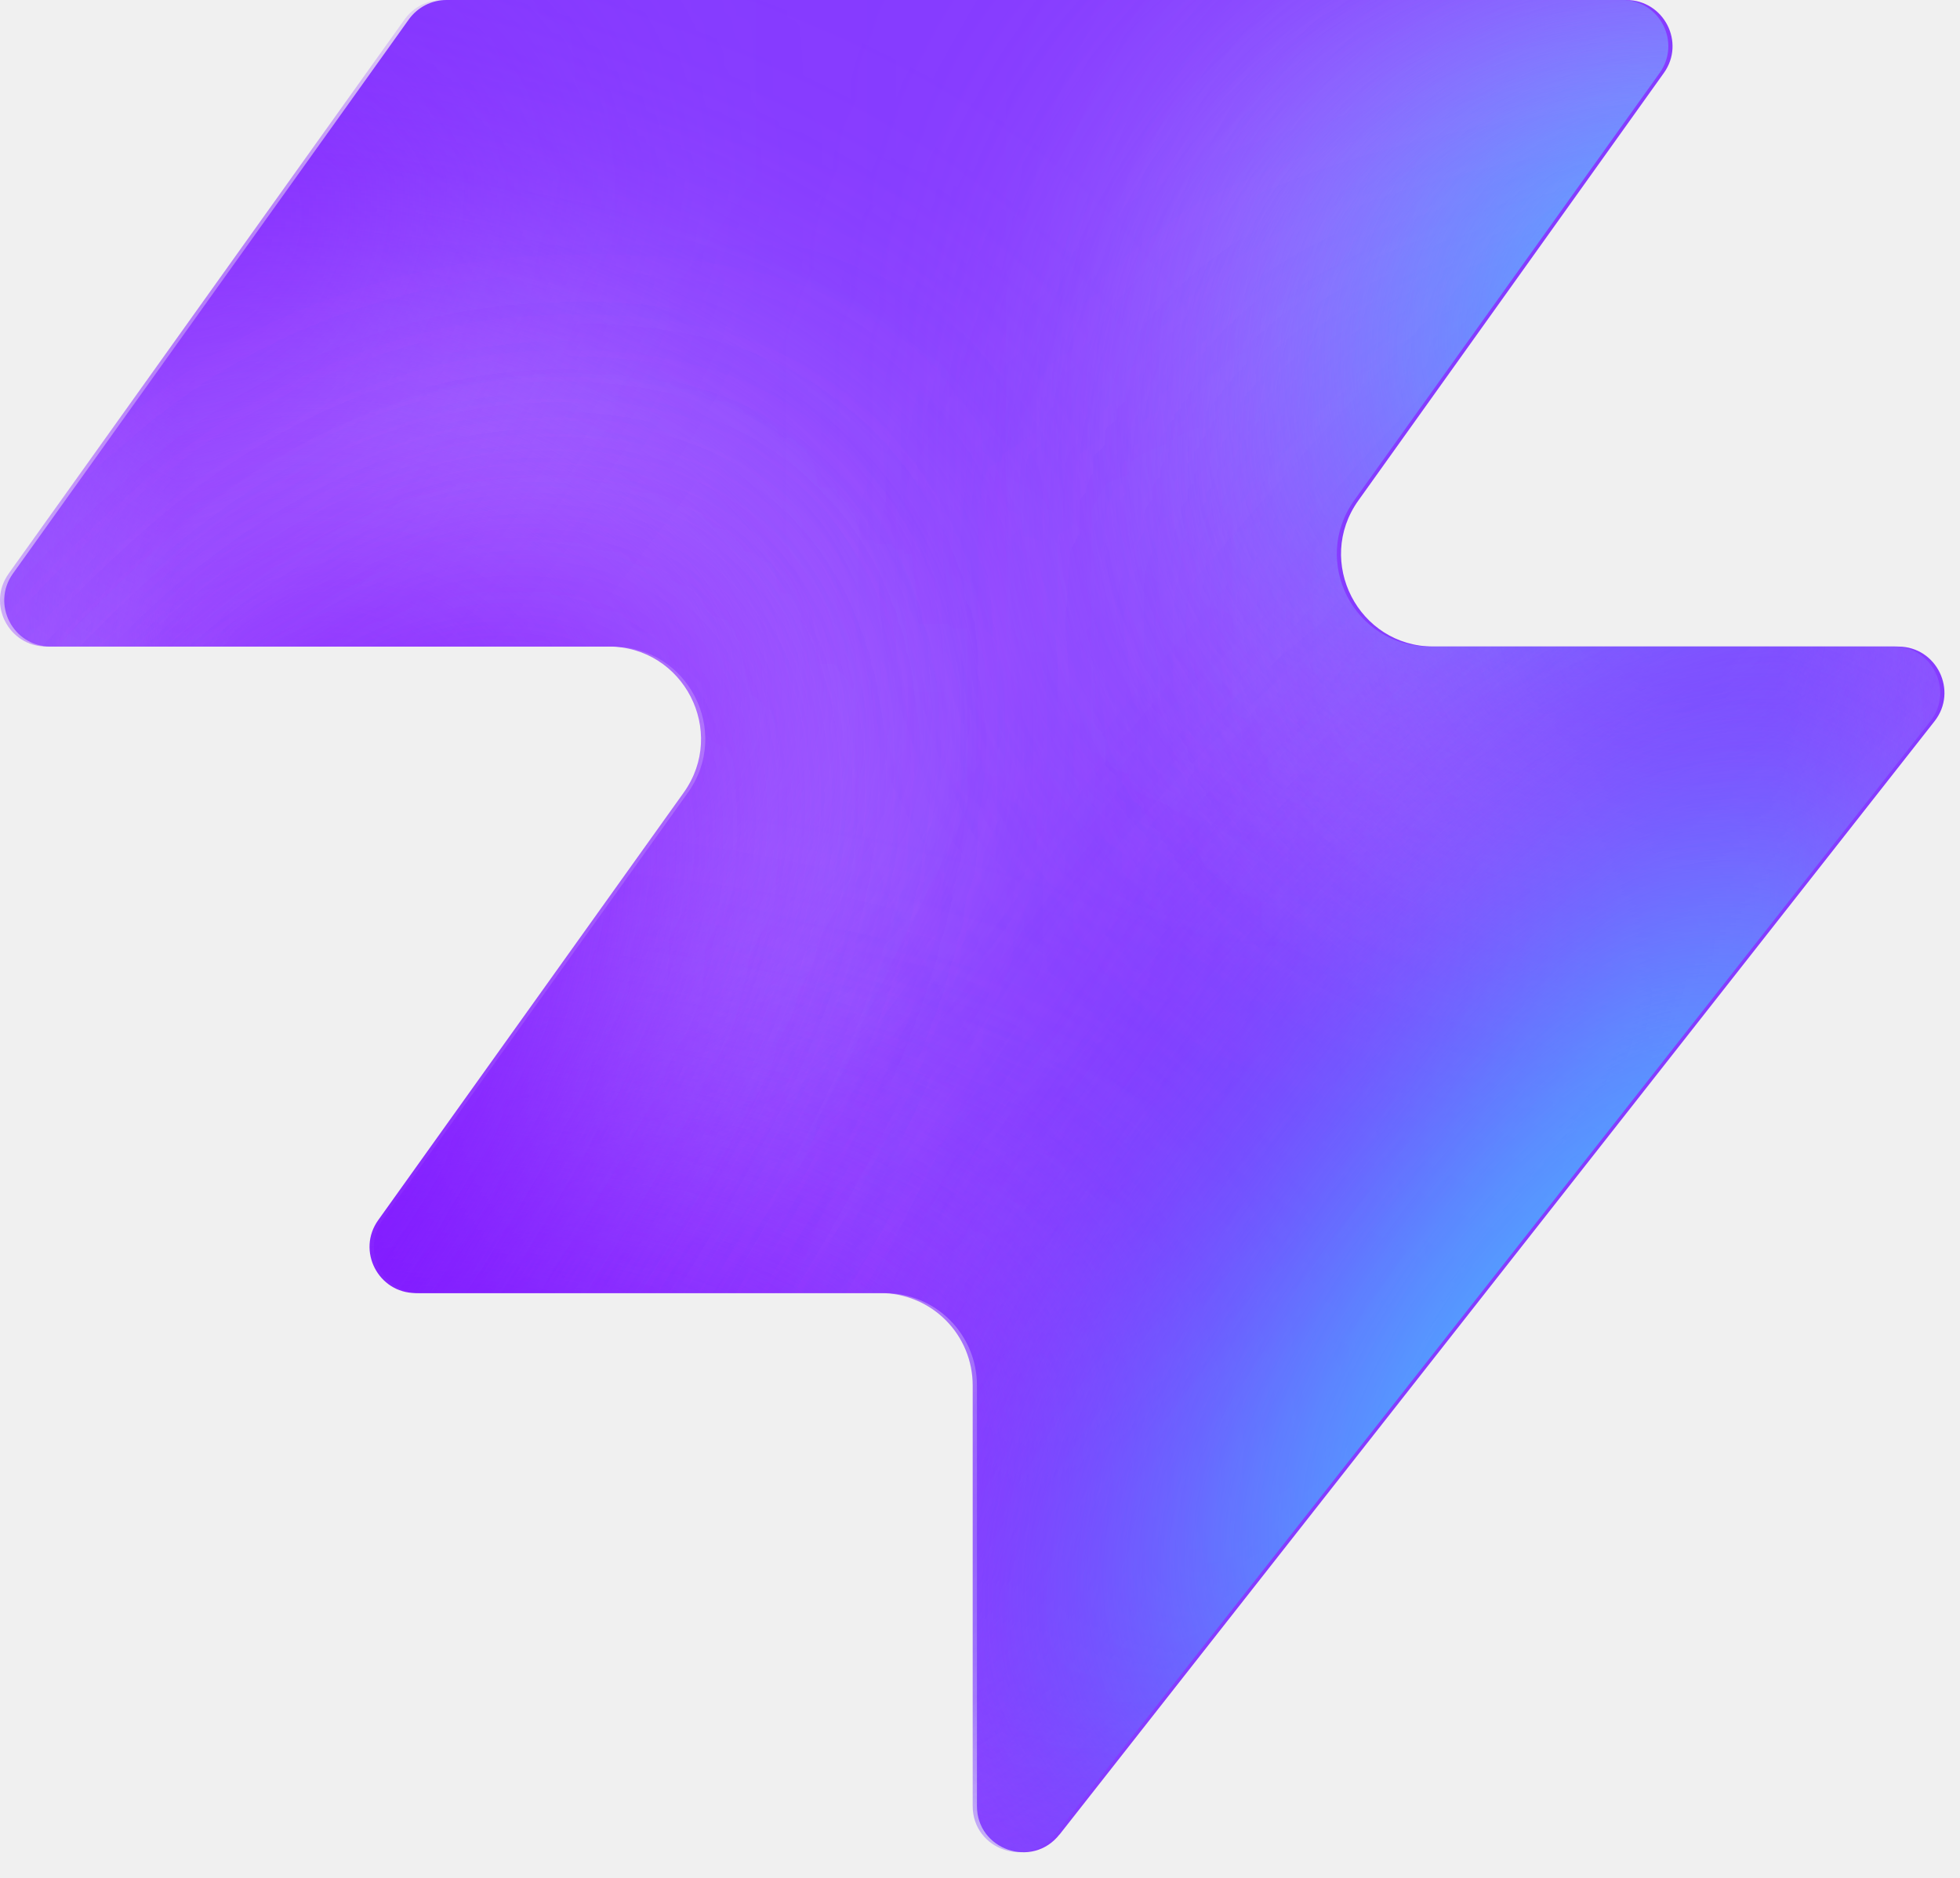
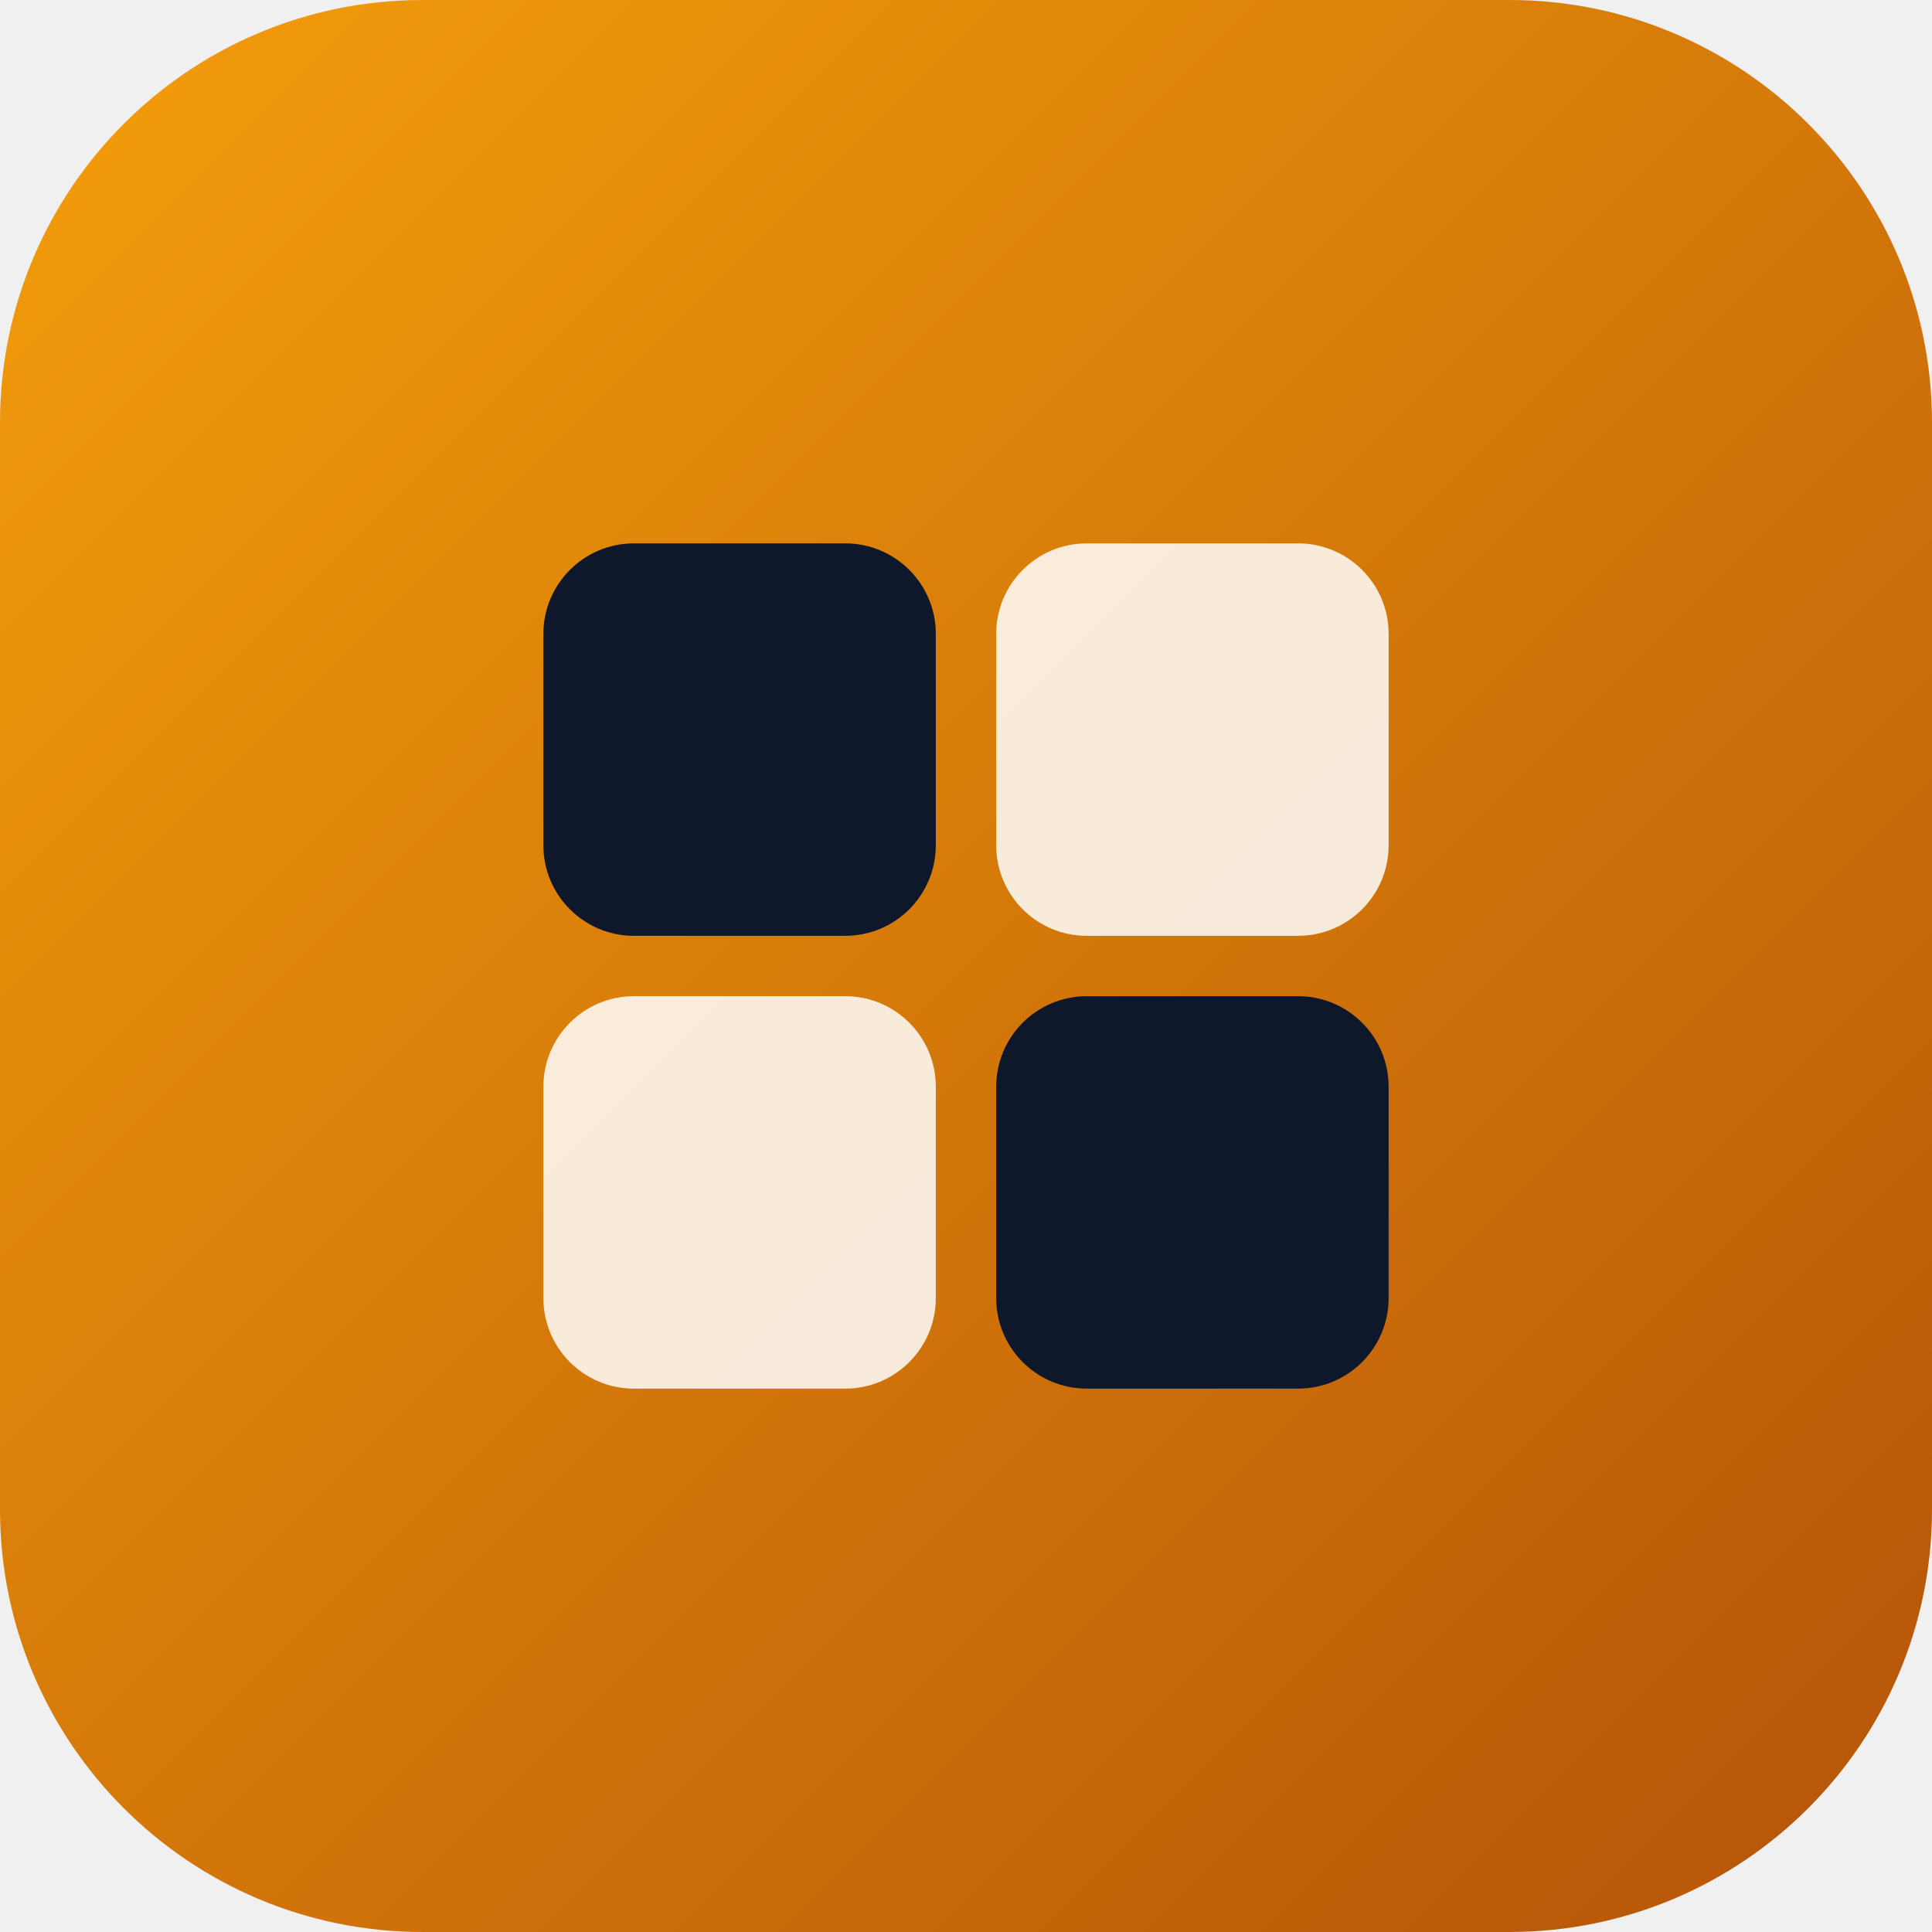
- <svg xmlns="http://www.w3.org/2000/svg" width="48" height="46" fill="none" viewBox="0 0 48 46">
-   <path fill="#863bff" d="M25.946 44.938c-.664.845-2.021.375-2.021-.698V33.937a2.26 2.26 0 0 0-2.262-2.262H10.287c-.92 0-1.456-1.04-.92-1.788l7.48-10.471c1.07-1.497 0-3.578-1.842-3.578H1.237c-.92 0-1.456-1.04-.92-1.788L10.013.474c.214-.297.556-.474.92-.474h28.894c.92 0 1.456 1.04.92 1.788l-7.48 10.471c-1.07 1.498 0 3.579 1.842 3.579h11.377c.943 0 1.473 1.088.89 1.83L25.947 44.94z" style="fill:#863bff;fill:color(display-p3 .525 .23 1);fill-opacity:1" />
-   <mask id="a" width="48" height="46" x="0" y="0" maskUnits="userSpaceOnUse" style="mask-type:alpha">
-     <path fill="#000" d="M25.842 44.938c-.664.844-2.021.375-2.021-.698V33.937a2.26 2.26 0 0 0-2.262-2.262H10.183c-.92 0-1.456-1.04-.92-1.788l7.48-10.471c1.07-1.498 0-3.579-1.842-3.579H1.133c-.92 0-1.456-1.04-.92-1.787L9.91.473c.214-.297.556-.474.92-.474h28.894c.92 0 1.456 1.04.92 1.788l-7.48 10.471c-1.07 1.498 0 3.578 1.842 3.578h11.377c.943 0 1.473 1.088.89 1.832L25.843 44.94z" style="fill:#000;fill-opacity:1" />
-   </mask>
-   <g mask="url(#a)">
-     <g filter="url(#b)">
-       <ellipse cx="5.508" cy="14.704" fill="#ede6ff" rx="5.508" ry="14.704" style="fill:#ede6ff;fill:color(display-p3 .927 .903 1);fill-opacity:1" transform="matrix(.00324 1 1 -.00324 -4.47 31.516)" />
-     </g>
-     <g filter="url(#c)">
-       <ellipse cx="10.399" cy="29.851" fill="#ede6ff" rx="10.399" ry="29.851" style="fill:#ede6ff;fill:color(display-p3 .927 .903 1);fill-opacity:1" transform="matrix(.00324 1 1 -.00324 -39.328 7.883)" />
-     </g>
-     <g filter="url(#d)">
-       <ellipse cx="5.508" cy="30.487" fill="#7e14ff" rx="5.508" ry="30.487" style="fill:#7e14ff;fill:color(display-p3 .492 .077 1);fill-opacity:1" transform="rotate(89.814 -25.913 -14.639)scale(1 -1)" />
-     </g>
-     <g filter="url(#e)">
-       <ellipse cx="5.508" cy="30.599" fill="#7e14ff" rx="5.508" ry="30.599" style="fill:#7e14ff;fill:color(display-p3 .492 .077 1);fill-opacity:1" transform="rotate(89.814 -32.644 -3.334)scale(1 -1)" />
-     </g>
-     <g filter="url(#f)">
-       <ellipse cx="5.508" cy="30.599" fill="#7e14ff" rx="5.508" ry="30.599" style="fill:#7e14ff;fill:color(display-p3 .492 .077 1);fill-opacity:1" transform="matrix(.00324 1 1 -.00324 -34.34 30.47)" />
-     </g>
-     <g filter="url(#g)">
-       <ellipse cx="14.072" cy="22.078" fill="#ede6ff" rx="14.072" ry="22.078" style="fill:#ede6ff;fill:color(display-p3 .927 .903 1);fill-opacity:1" transform="rotate(93.35 24.506 48.493)scale(-1 1)" />
-     </g>
-     <g filter="url(#h)">
-       <ellipse cx="3.47" cy="21.501" fill="#7e14ff" rx="3.47" ry="21.501" style="fill:#7e14ff;fill:color(display-p3 .492 .077 1);fill-opacity:1" transform="rotate(89.009 28.708 47.59)scale(-1 1)" />
-     </g>
-     <g filter="url(#i)">
-       <ellipse cx="3.47" cy="21.501" fill="#7e14ff" rx="3.47" ry="21.501" style="fill:#7e14ff;fill:color(display-p3 .492 .077 1);fill-opacity:1" transform="rotate(89.009 28.708 47.59)scale(-1 1)" />
-     </g>
-     <g filter="url(#j)">
-       <ellipse cx=".387" cy="8.972" fill="#7e14ff" rx="4.407" ry="29.108" style="fill:#7e14ff;fill:color(display-p3 .492 .077 1);fill-opacity:1" transform="rotate(39.51 .387 8.972)" />
-     </g>
-     <g filter="url(#k)">
-       <ellipse cx="47.523" cy="-6.092" fill="#7e14ff" rx="4.407" ry="29.108" style="fill:#7e14ff;fill:color(display-p3 .492 .077 1);fill-opacity:1" transform="rotate(37.892 47.523 -6.092)" />
-     </g>
-     <g filter="url(#l)">
-       <ellipse cx="41.412" cy="6.333" fill="#47bfff" rx="5.971" ry="9.665" style="fill:#47bfff;fill:color(display-p3 .28 .748 1);fill-opacity:1" transform="rotate(37.892 41.412 6.333)" />
-     </g>
-     <g filter="url(#m)">
-       <ellipse cx="-1.879" cy="38.332" fill="#7e14ff" rx="4.407" ry="29.108" style="fill:#7e14ff;fill:color(display-p3 .492 .077 1);fill-opacity:1" transform="rotate(37.892 -1.88 38.332)" />
-     </g>
-     <g filter="url(#n)">
-       <ellipse cx="-1.879" cy="38.332" fill="#7e14ff" rx="4.407" ry="29.108" style="fill:#7e14ff;fill:color(display-p3 .492 .077 1);fill-opacity:1" transform="rotate(37.892 -1.88 38.332)" />
-     </g>
-     <g filter="url(#o)">
-       <ellipse cx="35.651" cy="29.907" fill="#7e14ff" rx="4.407" ry="29.108" style="fill:#7e14ff;fill:color(display-p3 .492 .077 1);fill-opacity:1" transform="rotate(37.892 35.651 29.907)" />
-     </g>
-     <g filter="url(#p)">
-       <ellipse cx="38.418" cy="32.4" fill="#47bfff" rx="5.971" ry="15.297" style="fill:#47bfff;fill:color(display-p3 .28 .748 1);fill-opacity:1" transform="rotate(37.892 38.418 32.4)" />
-     </g>
+ <svg xmlns="http://www.w3.org/2000/svg" viewBox="0 0 32 32">
+   <defs>
+     <linearGradient id="g" x1="0" y1="0" x2="1" y2="1">
+       <stop offset="0" stop-color="#f59e0b" />
+       <stop offset="1" stop-color="#b45309" />
+     </linearGradient>
+   </defs>
+   <rect width="32" height="32" rx="7" fill="url(#g)" />
+   <g fill="#0f172a">
+     <rect x="9" y="9" width="6.5" height="6.5" rx="1.5" />
+     <rect x="16.5" y="16.5" width="6.5" height="6.5" rx="1.5" />
  </g>
-   <defs>
-     <filter id="b" width="60.045" height="41.654" x="-19.77" y="16.149" color-interpolation-filters="sRGB" filterUnits="userSpaceOnUse">
-       <feFlood flood-opacity="0" result="BackgroundImageFix" />
-       <feBlend in="SourceGraphic" in2="BackgroundImageFix" result="shape" />
-       <feGaussianBlur result="effect1_foregroundBlur_2002_17158" stdDeviation="7.659" />
-     </filter>
-     <filter id="c" width="90.34" height="51.437" x="-54.613" y="-7.533" color-interpolation-filters="sRGB" filterUnits="userSpaceOnUse">
-       <feFlood flood-opacity="0" result="BackgroundImageFix" />
-       <feBlend in="SourceGraphic" in2="BackgroundImageFix" result="shape" />
-       <feGaussianBlur result="effect1_foregroundBlur_2002_17158" stdDeviation="7.659" />
-     </filter>
-     <filter id="d" width="79.355" height="29.4" x="-49.64" y="2.03" color-interpolation-filters="sRGB" filterUnits="userSpaceOnUse">
-       <feFlood flood-opacity="0" result="BackgroundImageFix" />
-       <feBlend in="SourceGraphic" in2="BackgroundImageFix" result="shape" />
-       <feGaussianBlur result="effect1_foregroundBlur_2002_17158" stdDeviation="4.596" />
-     </filter>
-     <filter id="e" width="79.579" height="29.4" x="-45.045" y="20.029" color-interpolation-filters="sRGB" filterUnits="userSpaceOnUse">
-       <feFlood flood-opacity="0" result="BackgroundImageFix" />
-       <feBlend in="SourceGraphic" in2="BackgroundImageFix" result="shape" />
-       <feGaussianBlur result="effect1_foregroundBlur_2002_17158" stdDeviation="4.596" />
-     </filter>
-     <filter id="f" width="79.579" height="29.4" x="-43.513" y="21.178" color-interpolation-filters="sRGB" filterUnits="userSpaceOnUse">
-       <feFlood flood-opacity="0" result="BackgroundImageFix" />
-       <feBlend in="SourceGraphic" in2="BackgroundImageFix" result="shape" />
-       <feGaussianBlur result="effect1_foregroundBlur_2002_17158" stdDeviation="4.596" />
-     </filter>
-     <filter id="g" width="74.749" height="58.852" x="15.756" y="-17.901" color-interpolation-filters="sRGB" filterUnits="userSpaceOnUse">
-       <feFlood flood-opacity="0" result="BackgroundImageFix" />
-       <feBlend in="SourceGraphic" in2="BackgroundImageFix" result="shape" />
-       <feGaussianBlur result="effect1_foregroundBlur_2002_17158" stdDeviation="7.659" />
-     </filter>
-     <filter id="h" width="61.377" height="25.362" x="23.548" y="2.284" color-interpolation-filters="sRGB" filterUnits="userSpaceOnUse">
-       <feFlood flood-opacity="0" result="BackgroundImageFix" />
-       <feBlend in="SourceGraphic" in2="BackgroundImageFix" result="shape" />
-       <feGaussianBlur result="effect1_foregroundBlur_2002_17158" stdDeviation="4.596" />
-     </filter>
-     <filter id="i" width="61.377" height="25.362" x="23.548" y="2.284" color-interpolation-filters="sRGB" filterUnits="userSpaceOnUse">
-       <feFlood flood-opacity="0" result="BackgroundImageFix" />
-       <feBlend in="SourceGraphic" in2="BackgroundImageFix" result="shape" />
-       <feGaussianBlur result="effect1_foregroundBlur_2002_17158" stdDeviation="4.596" />
-     </filter>
-     <filter id="j" width="56.045" height="63.649" x="-27.636" y="-22.853" color-interpolation-filters="sRGB" filterUnits="userSpaceOnUse">
-       <feFlood flood-opacity="0" result="BackgroundImageFix" />
-       <feBlend in="SourceGraphic" in2="BackgroundImageFix" result="shape" />
-       <feGaussianBlur result="effect1_foregroundBlur_2002_17158" stdDeviation="4.596" />
-     </filter>
-     <filter id="k" width="54.814" height="64.646" x="20.116" y="-38.415" color-interpolation-filters="sRGB" filterUnits="userSpaceOnUse">
-       <feFlood flood-opacity="0" result="BackgroundImageFix" />
-       <feBlend in="SourceGraphic" in2="BackgroundImageFix" result="shape" />
-       <feGaussianBlur result="effect1_foregroundBlur_2002_17158" stdDeviation="4.596" />
-     </filter>
-     <filter id="l" width="33.541" height="35.313" x="24.641" y="-11.323" color-interpolation-filters="sRGB" filterUnits="userSpaceOnUse">
-       <feFlood flood-opacity="0" result="BackgroundImageFix" />
-       <feBlend in="SourceGraphic" in2="BackgroundImageFix" result="shape" />
-       <feGaussianBlur result="effect1_foregroundBlur_2002_17158" stdDeviation="4.596" />
-     </filter>
-     <filter id="m" width="54.814" height="64.646" x="-29.286" y="6.009" color-interpolation-filters="sRGB" filterUnits="userSpaceOnUse">
-       <feFlood flood-opacity="0" result="BackgroundImageFix" />
-       <feBlend in="SourceGraphic" in2="BackgroundImageFix" result="shape" />
-       <feGaussianBlur result="effect1_foregroundBlur_2002_17158" stdDeviation="4.596" />
-     </filter>
-     <filter id="n" width="54.814" height="64.646" x="-29.286" y="6.009" color-interpolation-filters="sRGB" filterUnits="userSpaceOnUse">
-       <feFlood flood-opacity="0" result="BackgroundImageFix" />
-       <feBlend in="SourceGraphic" in2="BackgroundImageFix" result="shape" />
-       <feGaussianBlur result="effect1_foregroundBlur_2002_17158" stdDeviation="4.596" />
-     </filter>
-     <filter id="o" width="54.814" height="64.646" x="8.244" y="-2.416" color-interpolation-filters="sRGB" filterUnits="userSpaceOnUse">
-       <feFlood flood-opacity="0" result="BackgroundImageFix" />
-       <feBlend in="SourceGraphic" in2="BackgroundImageFix" result="shape" />
-       <feGaussianBlur result="effect1_foregroundBlur_2002_17158" stdDeviation="4.596" />
-     </filter>
-     <filter id="p" width="39.409" height="43.623" x="18.713" y="10.588" color-interpolation-filters="sRGB" filterUnits="userSpaceOnUse">
-       <feFlood flood-opacity="0" result="BackgroundImageFix" />
-       <feBlend in="SourceGraphic" in2="BackgroundImageFix" result="shape" />
-       <feGaussianBlur result="effect1_foregroundBlur_2002_17158" stdDeviation="4.596" />
-     </filter>
-   </defs>
+   <g fill="#ffffff" opacity="0.85">
+     <rect x="16.5" y="9" width="6.5" height="6.5" rx="1.5" />
+     <rect x="9" y="16.5" width="6.5" height="6.5" rx="1.5" />
+   </g>
</svg>
